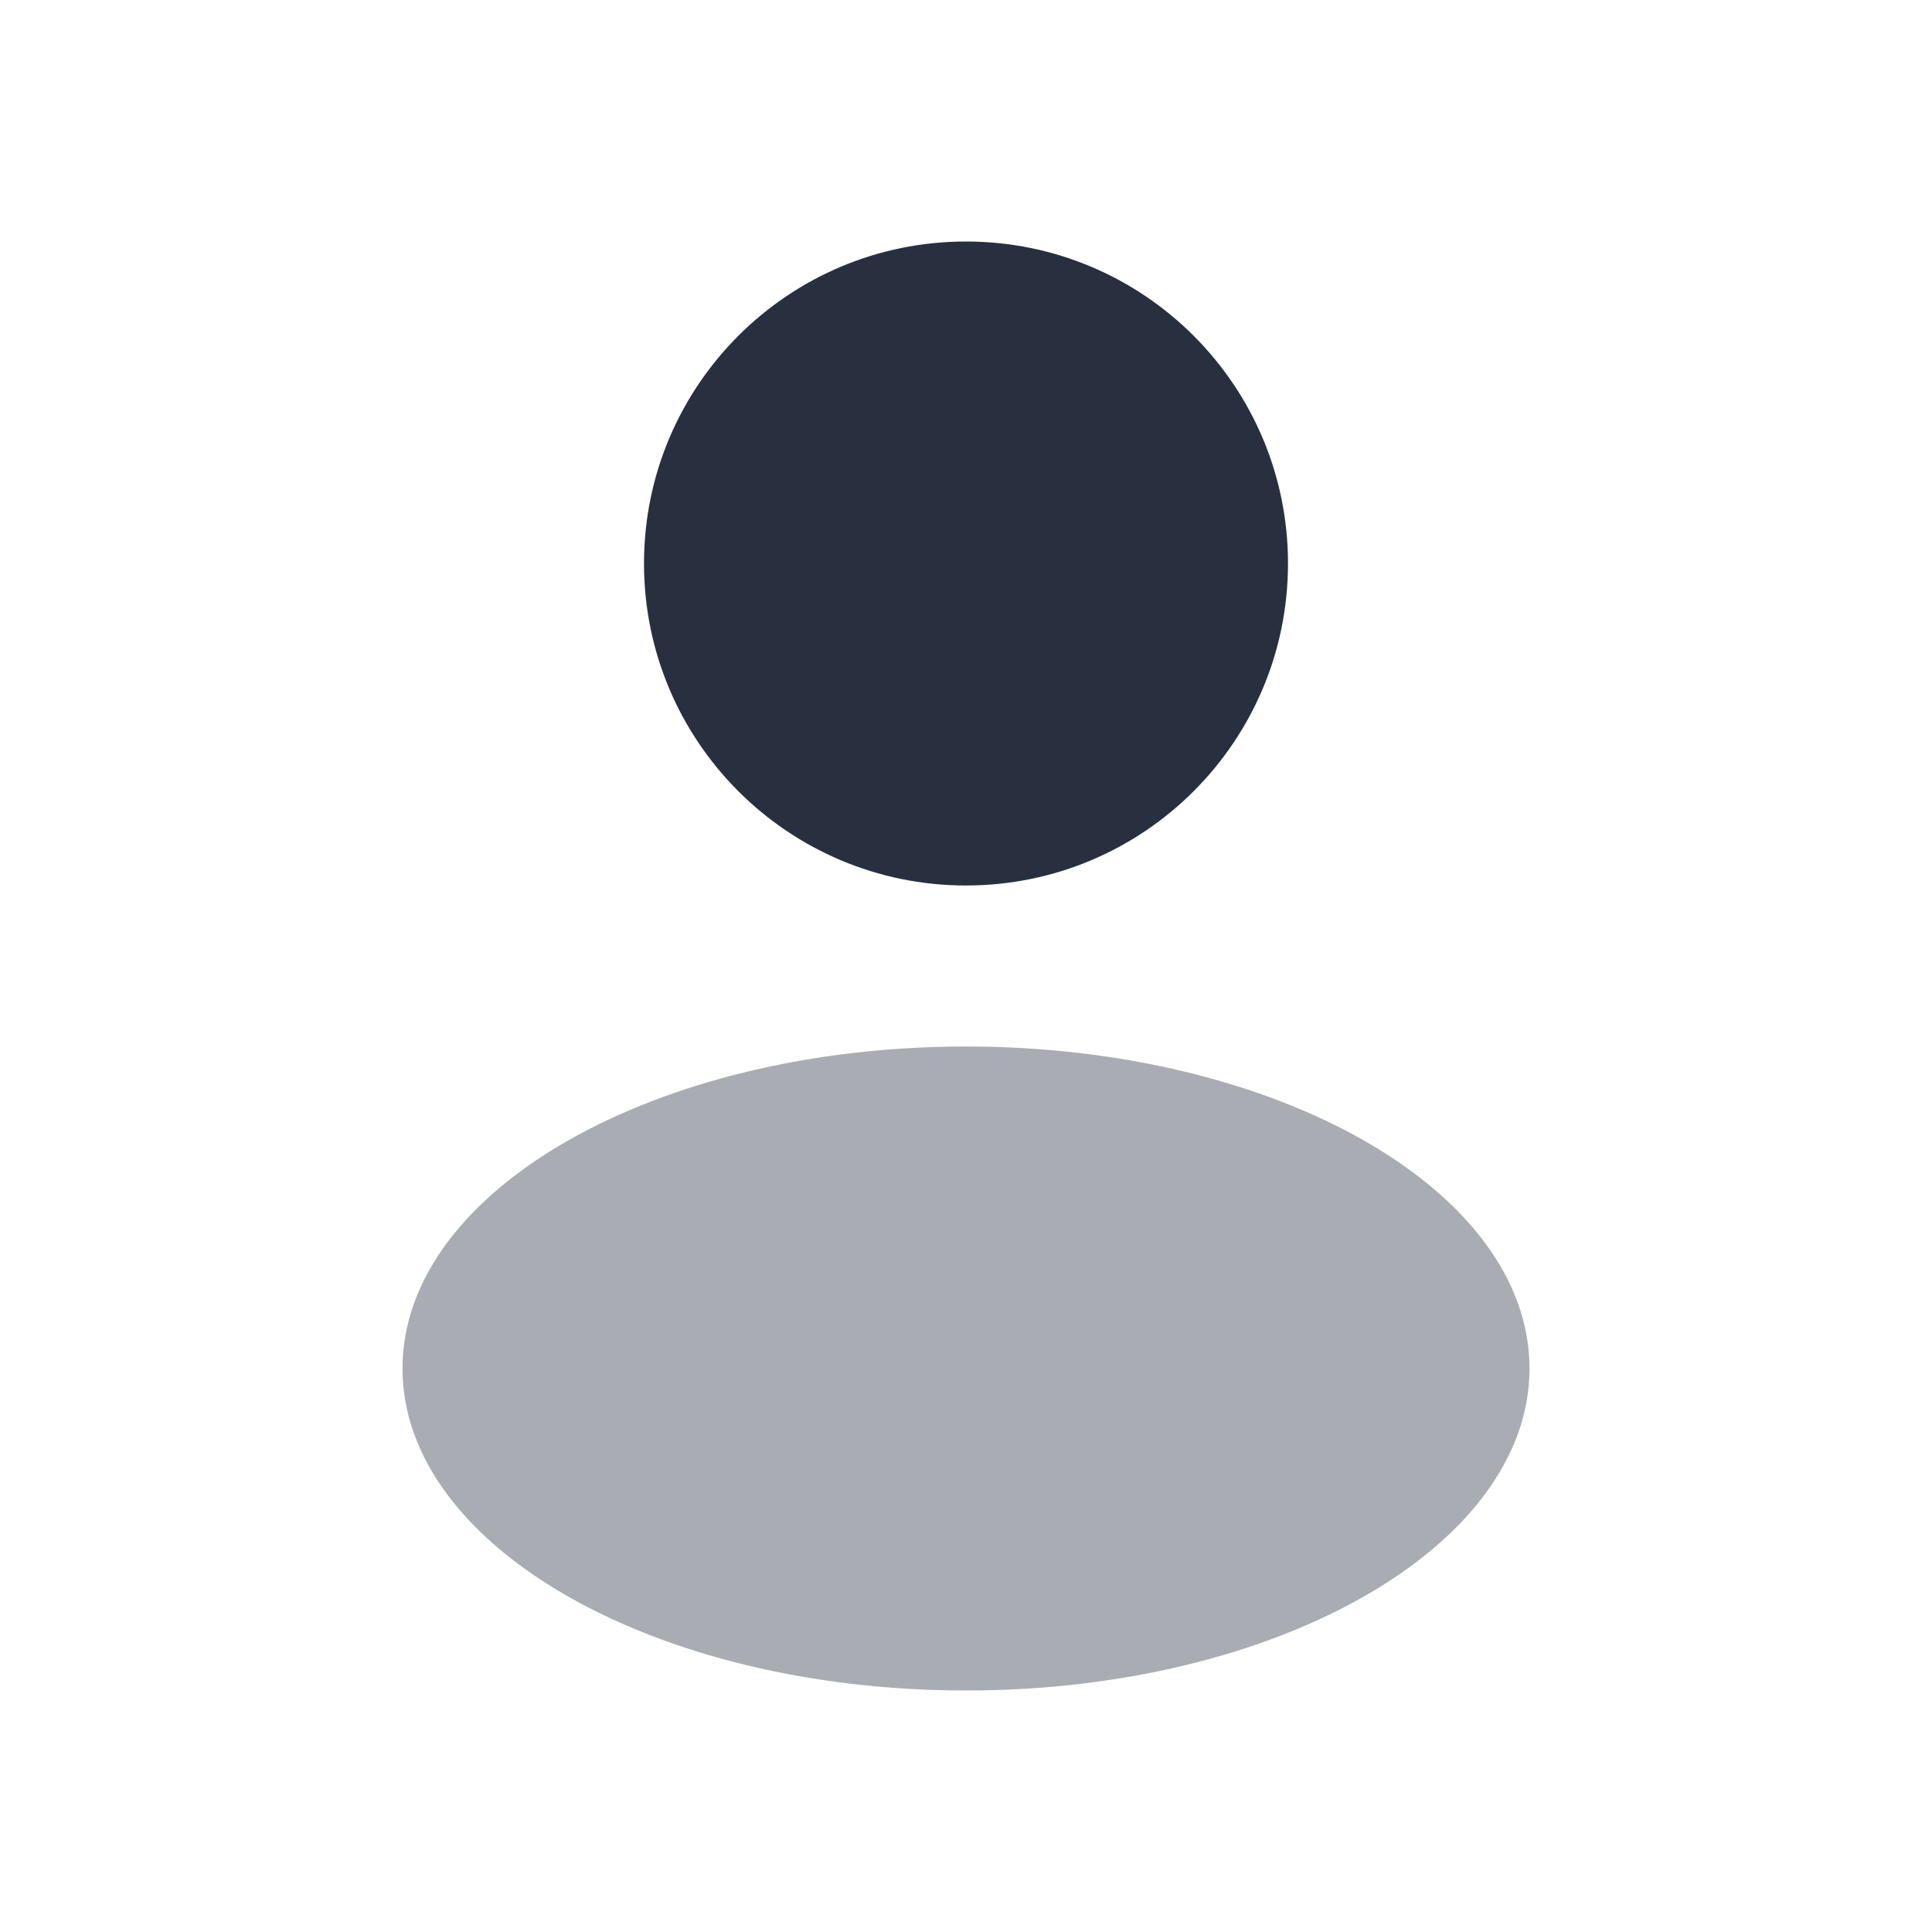
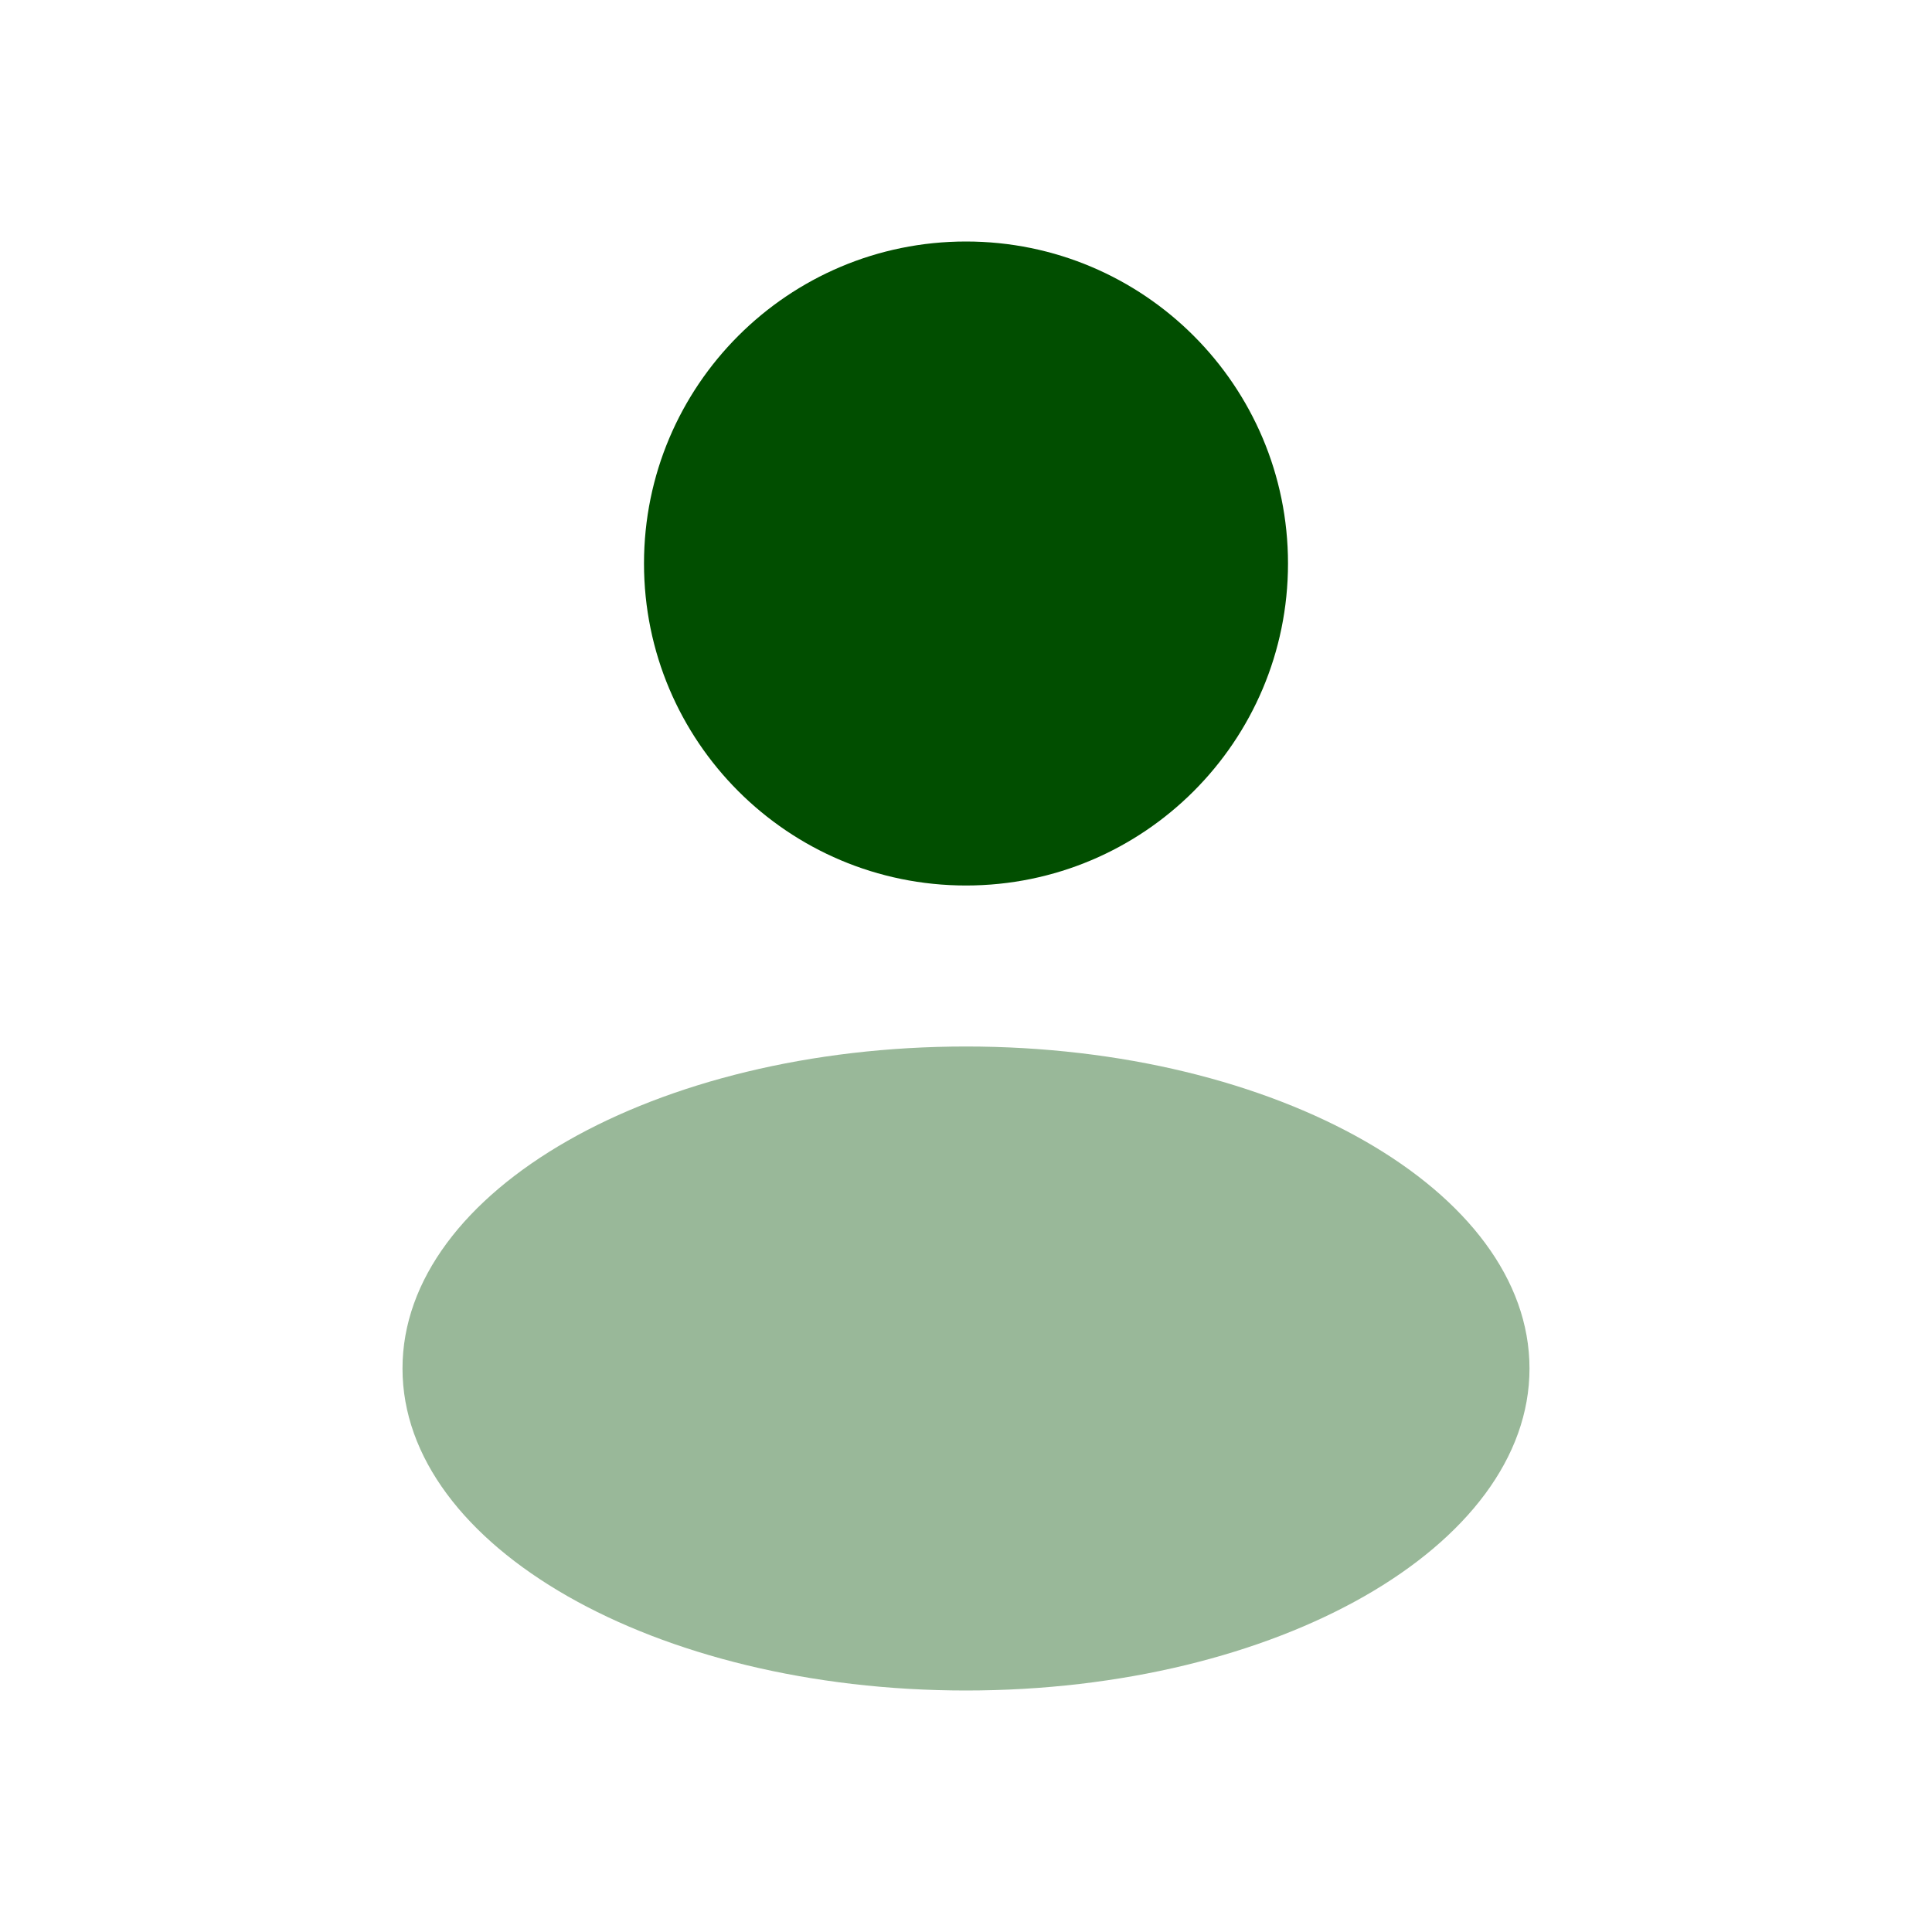
<svg xmlns="http://www.w3.org/2000/svg" width="24" height="24" viewBox="0 0 24 24" fill="none">
-   <ellipse opacity="0.4" cx="12" cy="17" rx="7" ry="4" fill="#28303F" />
-   <circle cx="12" cy="7" r="4" fill="#28303F" />
+   <ellipse opacity="0.4" cx="12" cy="17" rx="7" ry="4" fill="#014E00" />
+   <circle cx="12" cy="7" r="4" fill="#014E00" />
</svg>
